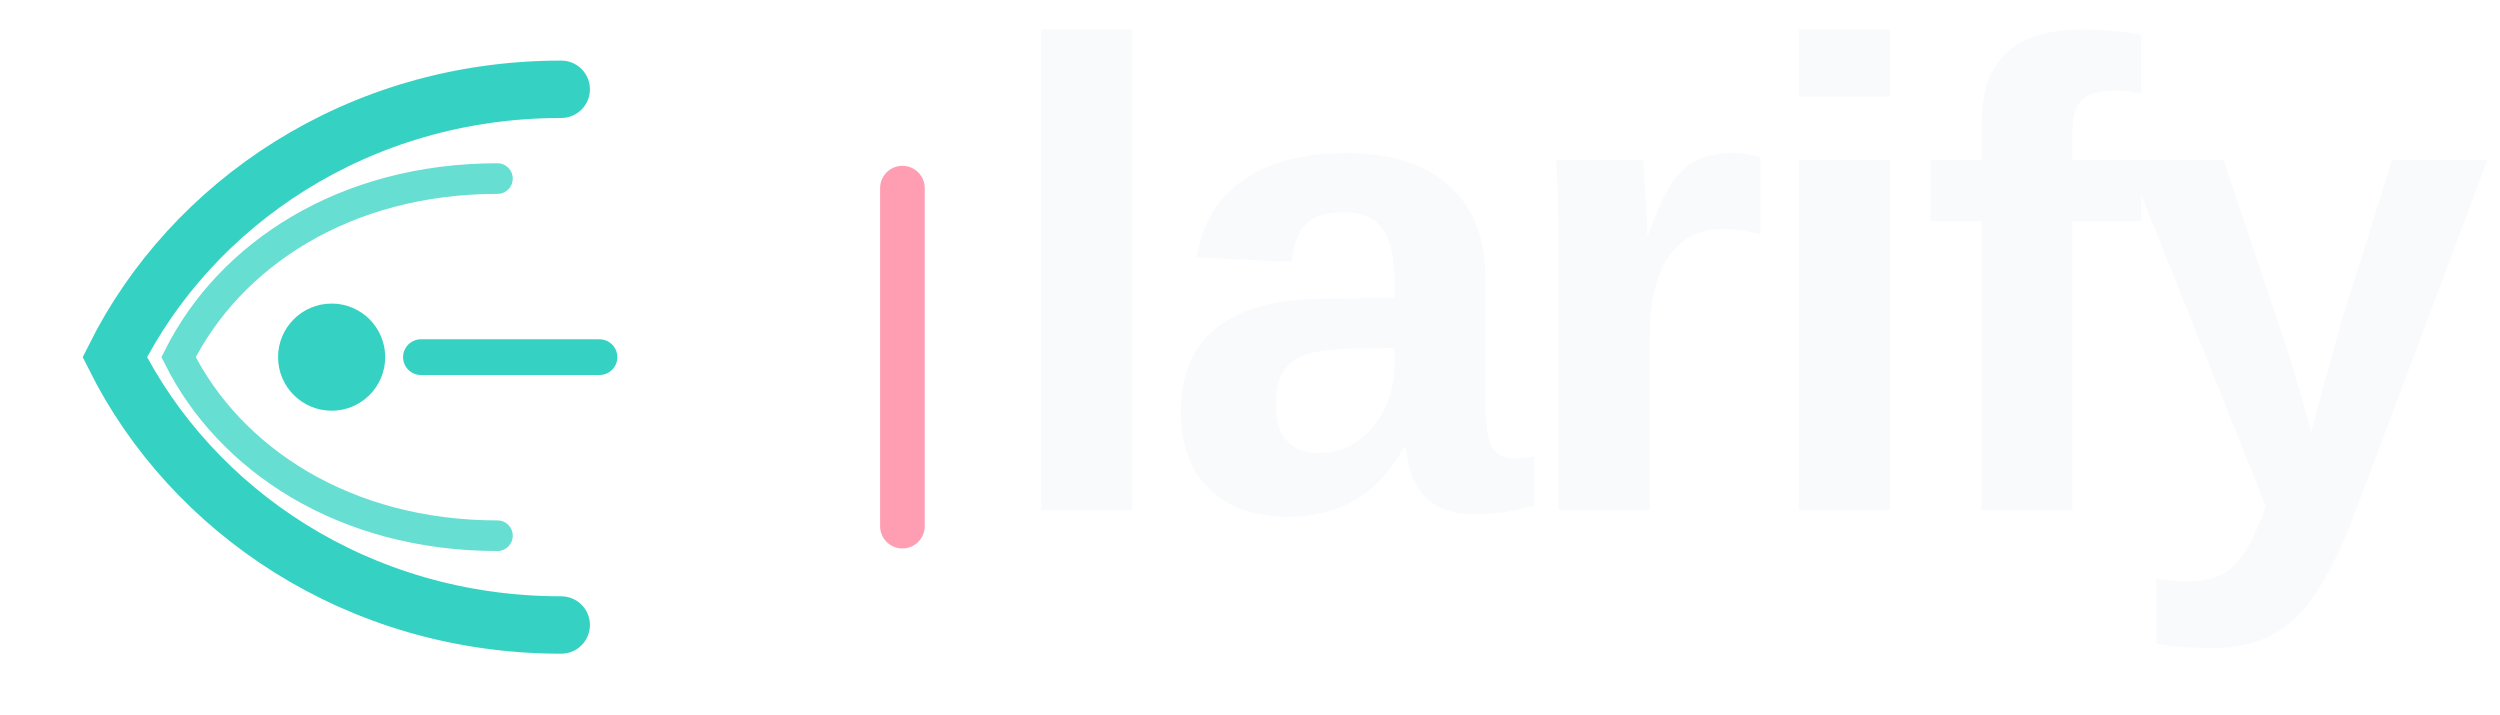
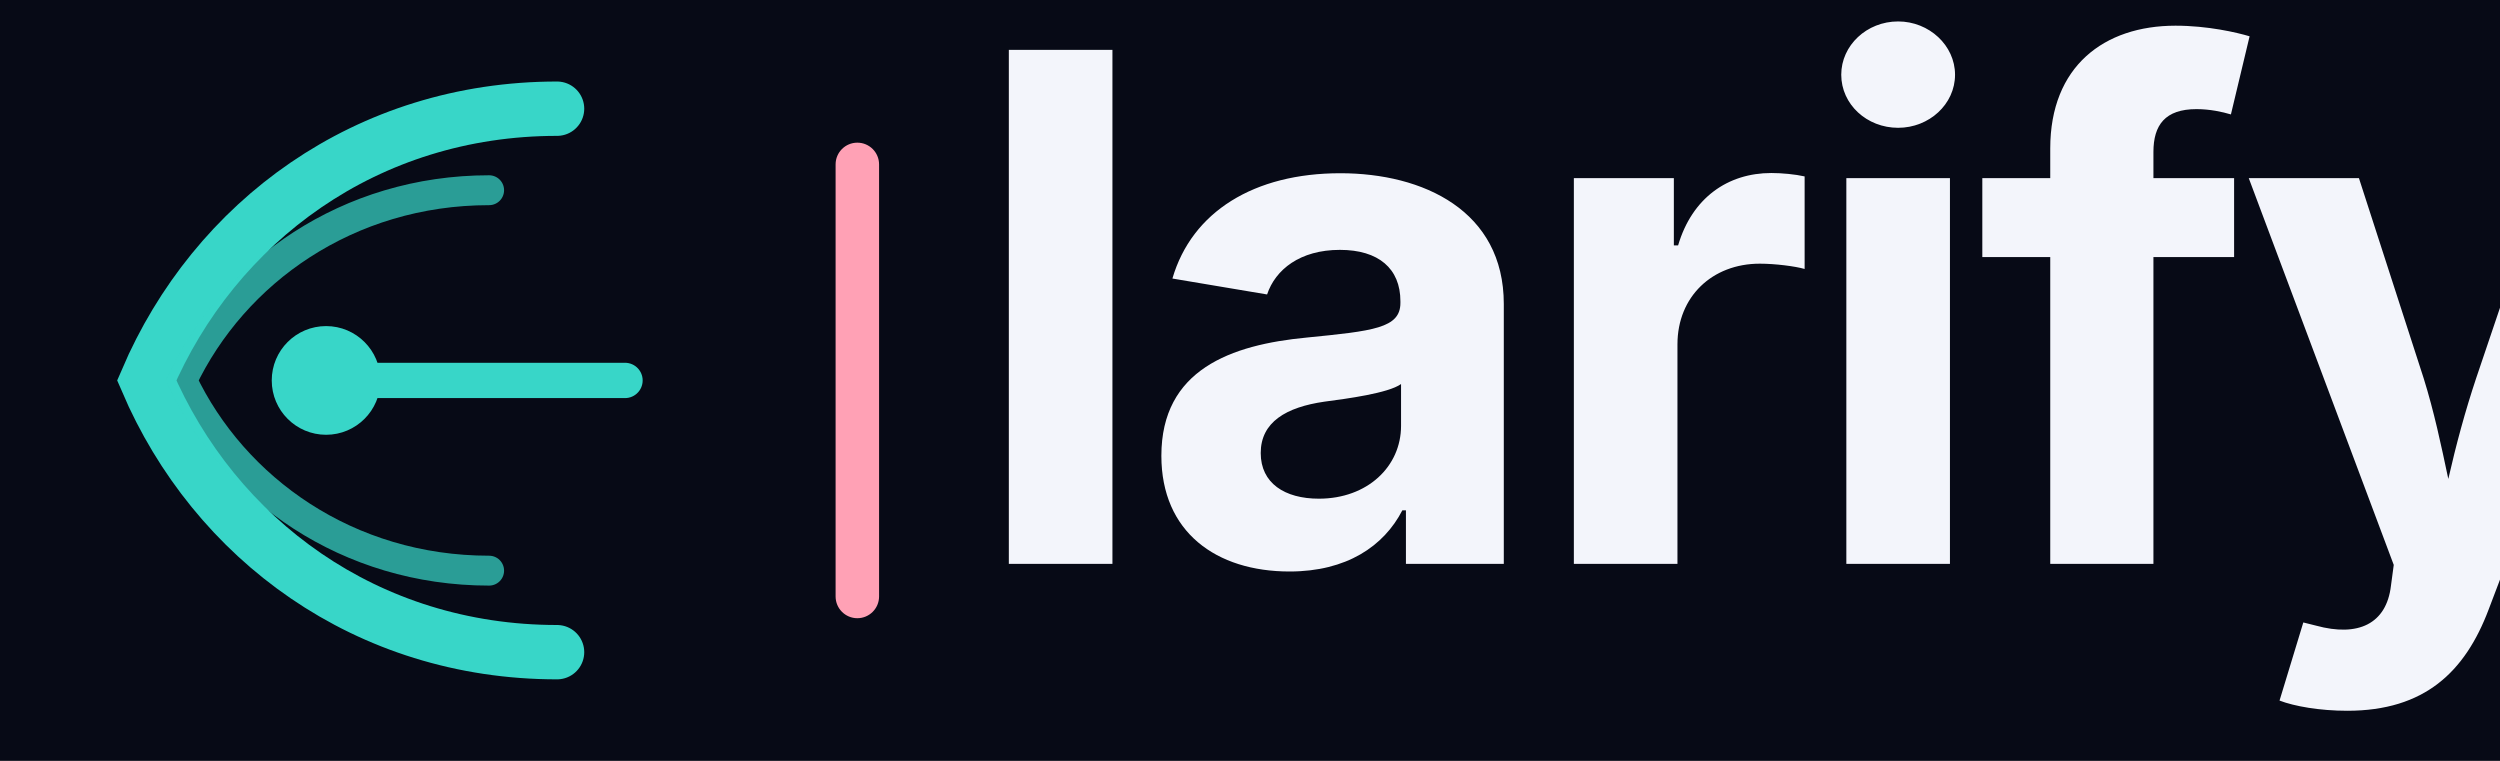
- <svg xmlns="http://www.w3.org/2000/svg" width="196" height="56" viewBox="0 0 196 56" fill="none">
-   <rect width="196" height="56" rx="8" fill="transparent" />
-   <path d="M44 7C28 7 15 16 9 28C15 40 28 49 44 49" stroke="#35D2C3" stroke-width="4.5" stroke-linecap="round" />
-   <path d="M39 14C27 14 18 20 14 28C18 36 27 42 39 42" stroke="#35D2C3" stroke-opacity="0.75" stroke-width="2.4" stroke-linecap="round" />
-   <path d="M33 28H47" stroke="#35D2C3" stroke-width="2.8" stroke-linecap="round" />
-   <circle cx="26" cy="28" r="4.2" fill="#35D2C3" />
-   <rect x="69" y="13" width="3.5" height="30" rx="1.75" fill="#FF9DB3" />
-   <text x="78" y="40" fill="#F8FAFC" font-family="Sora, Manrope, Arial, sans-serif" font-size="52" font-weight="700" letter-spacing="-1.4">
+ <svg xmlns="http://www.w3.org/2000/svg" width="184" height="56" viewBox="0 0 184 56" fill="none">
+   <rect width="184" height="56" fill="#070A16" />
+   <path d="M41 8C27 8 15.8 16.3 10.8 28C15.8 39.7 27 48 41 48" stroke="#38D6C8" stroke-width="4" stroke-linecap="round" />
+   <path d="M36 14C25.6 14 17.2 20 13.4 28C17.2 36 25.6 42 36 42" stroke="#38D6C8" stroke-opacity="0.72" stroke-width="2.2" stroke-linecap="round" />
+   <path d="M24 28H46" stroke="#38D6C8" stroke-width="2.6" stroke-linecap="round" />
+   <circle cx="24" cy="28" r="4" fill="#38D6C8" />
+   <rect x="61.5" y="10.5" width="3.2" height="35" rx="1.6" fill="#FFA1B5" />
+   <text x="71" y="41.5" fill="#F3F5FB" font-family="Sora, Manrope, Inter, Arial, sans-serif" font-size="52" font-weight="700" letter-spacing="-1.35">
    larify
  </text>
</svg>
